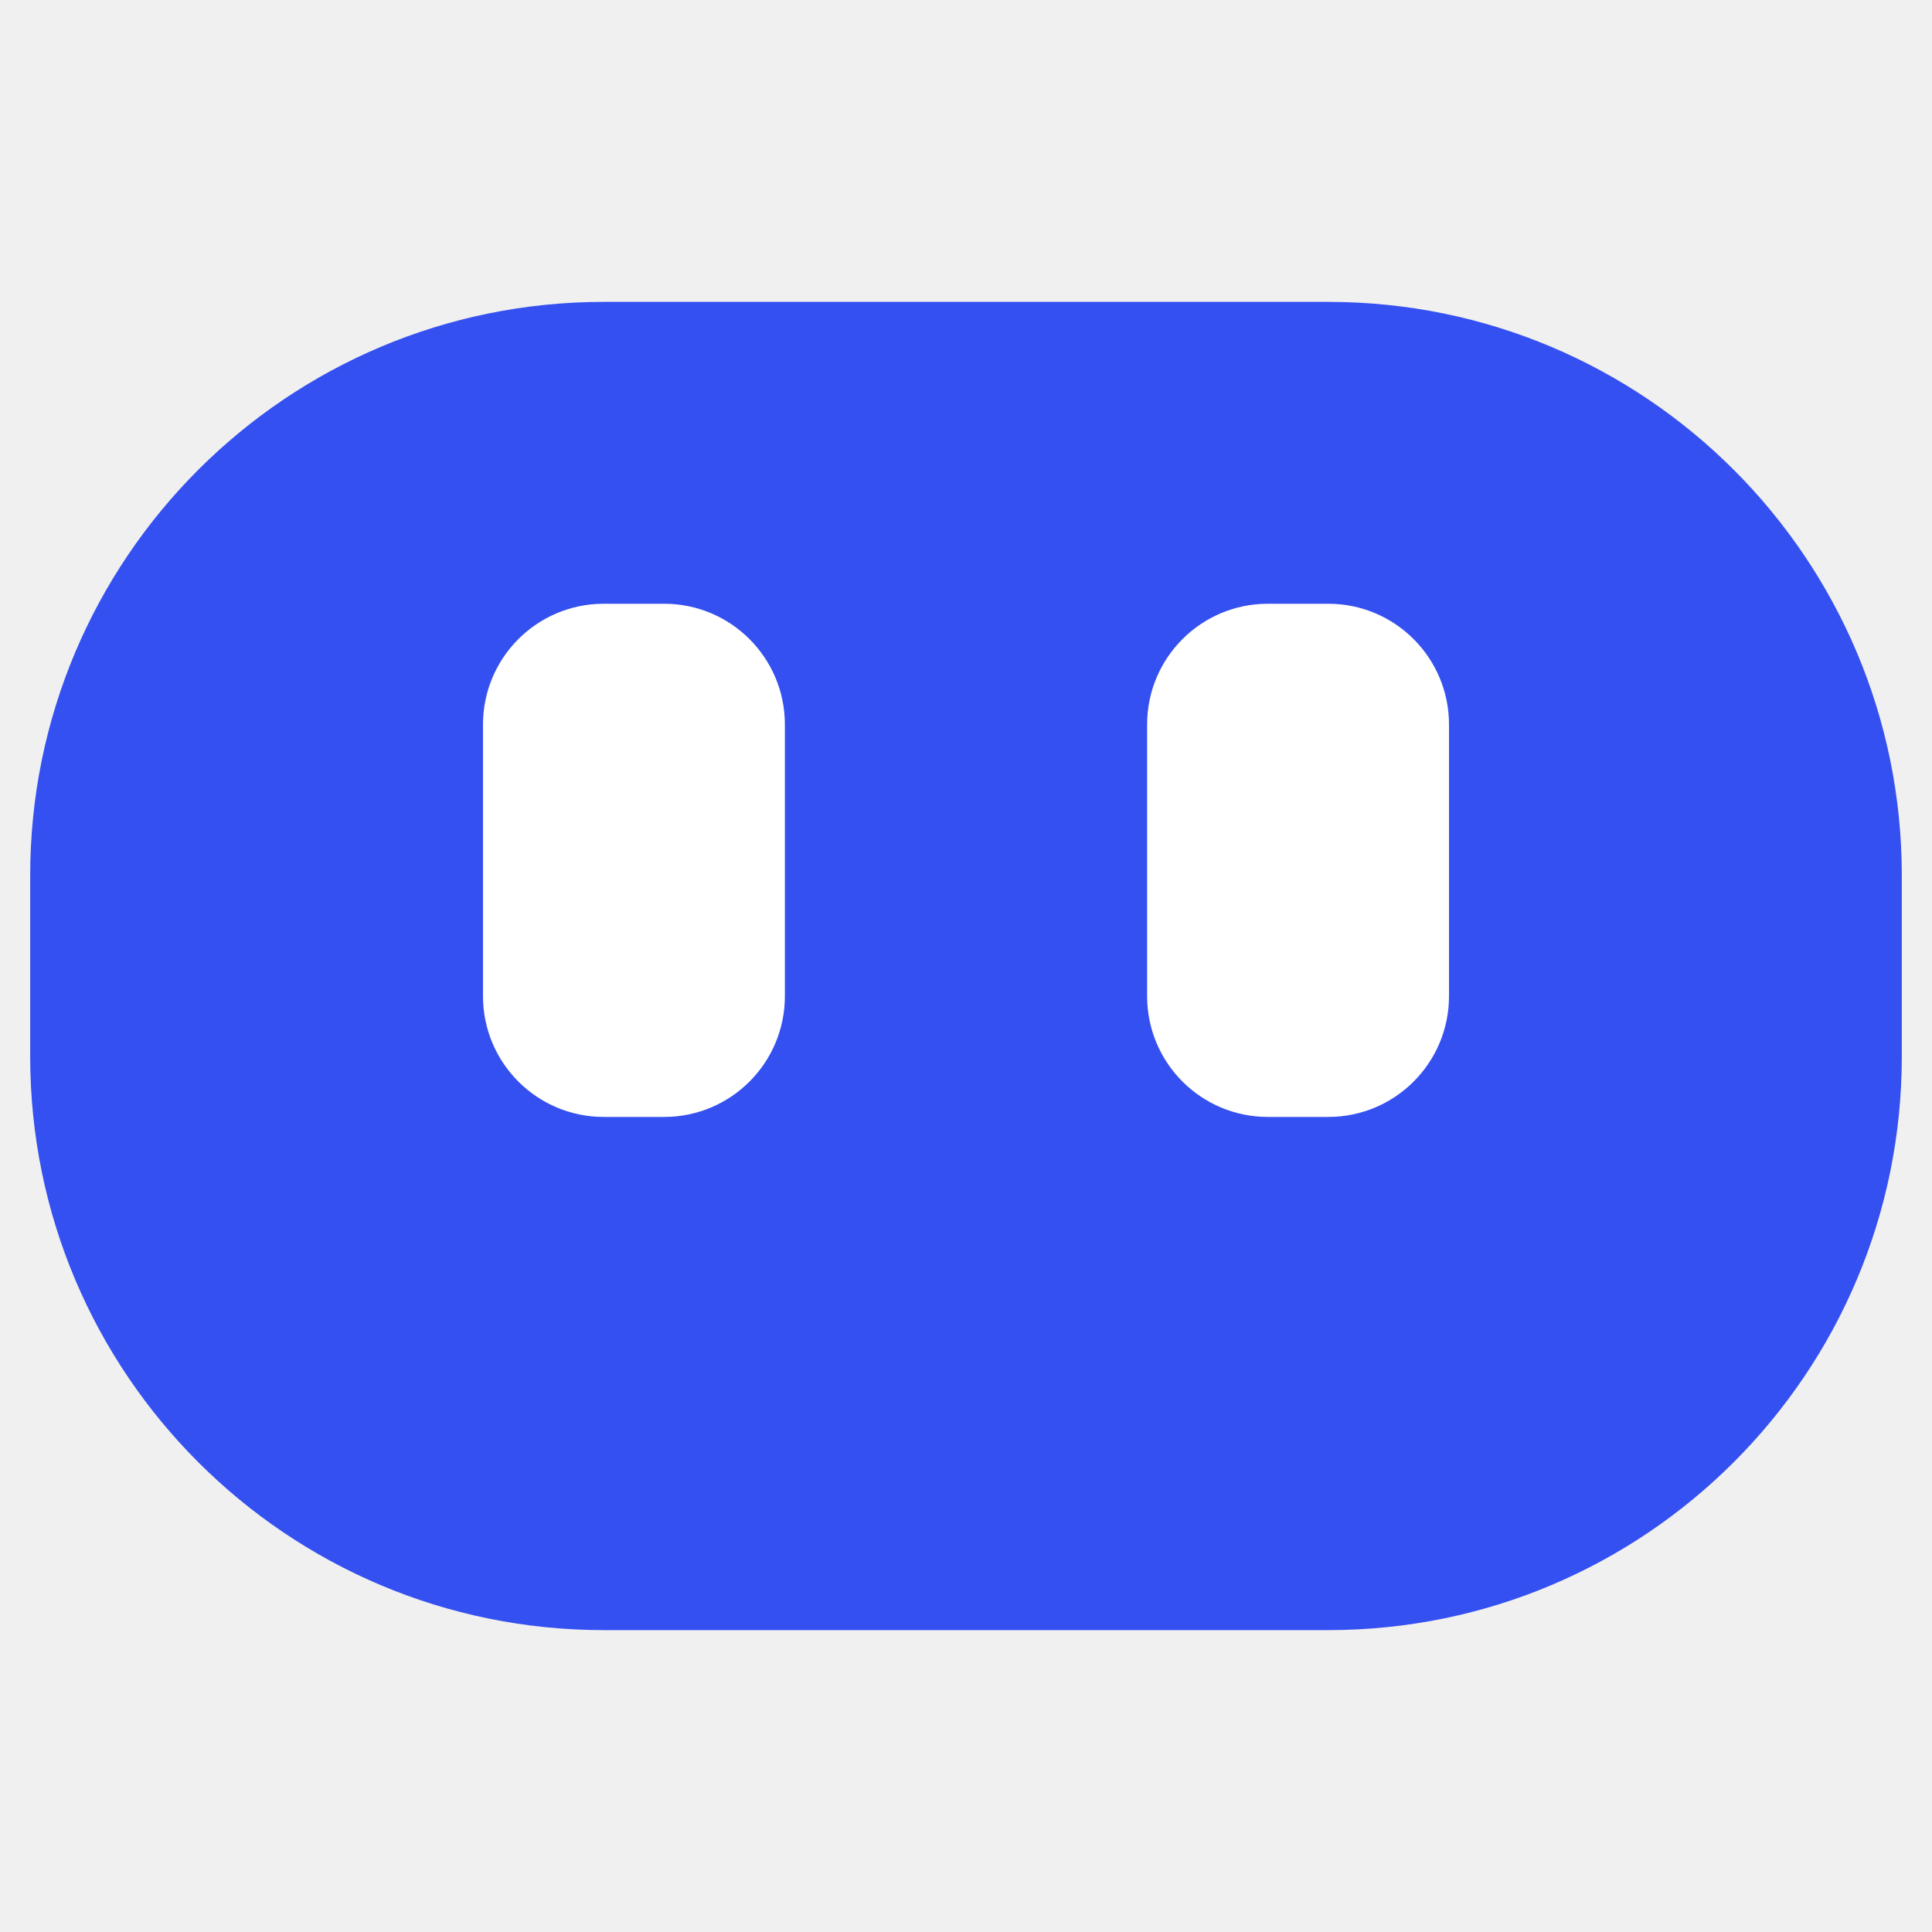
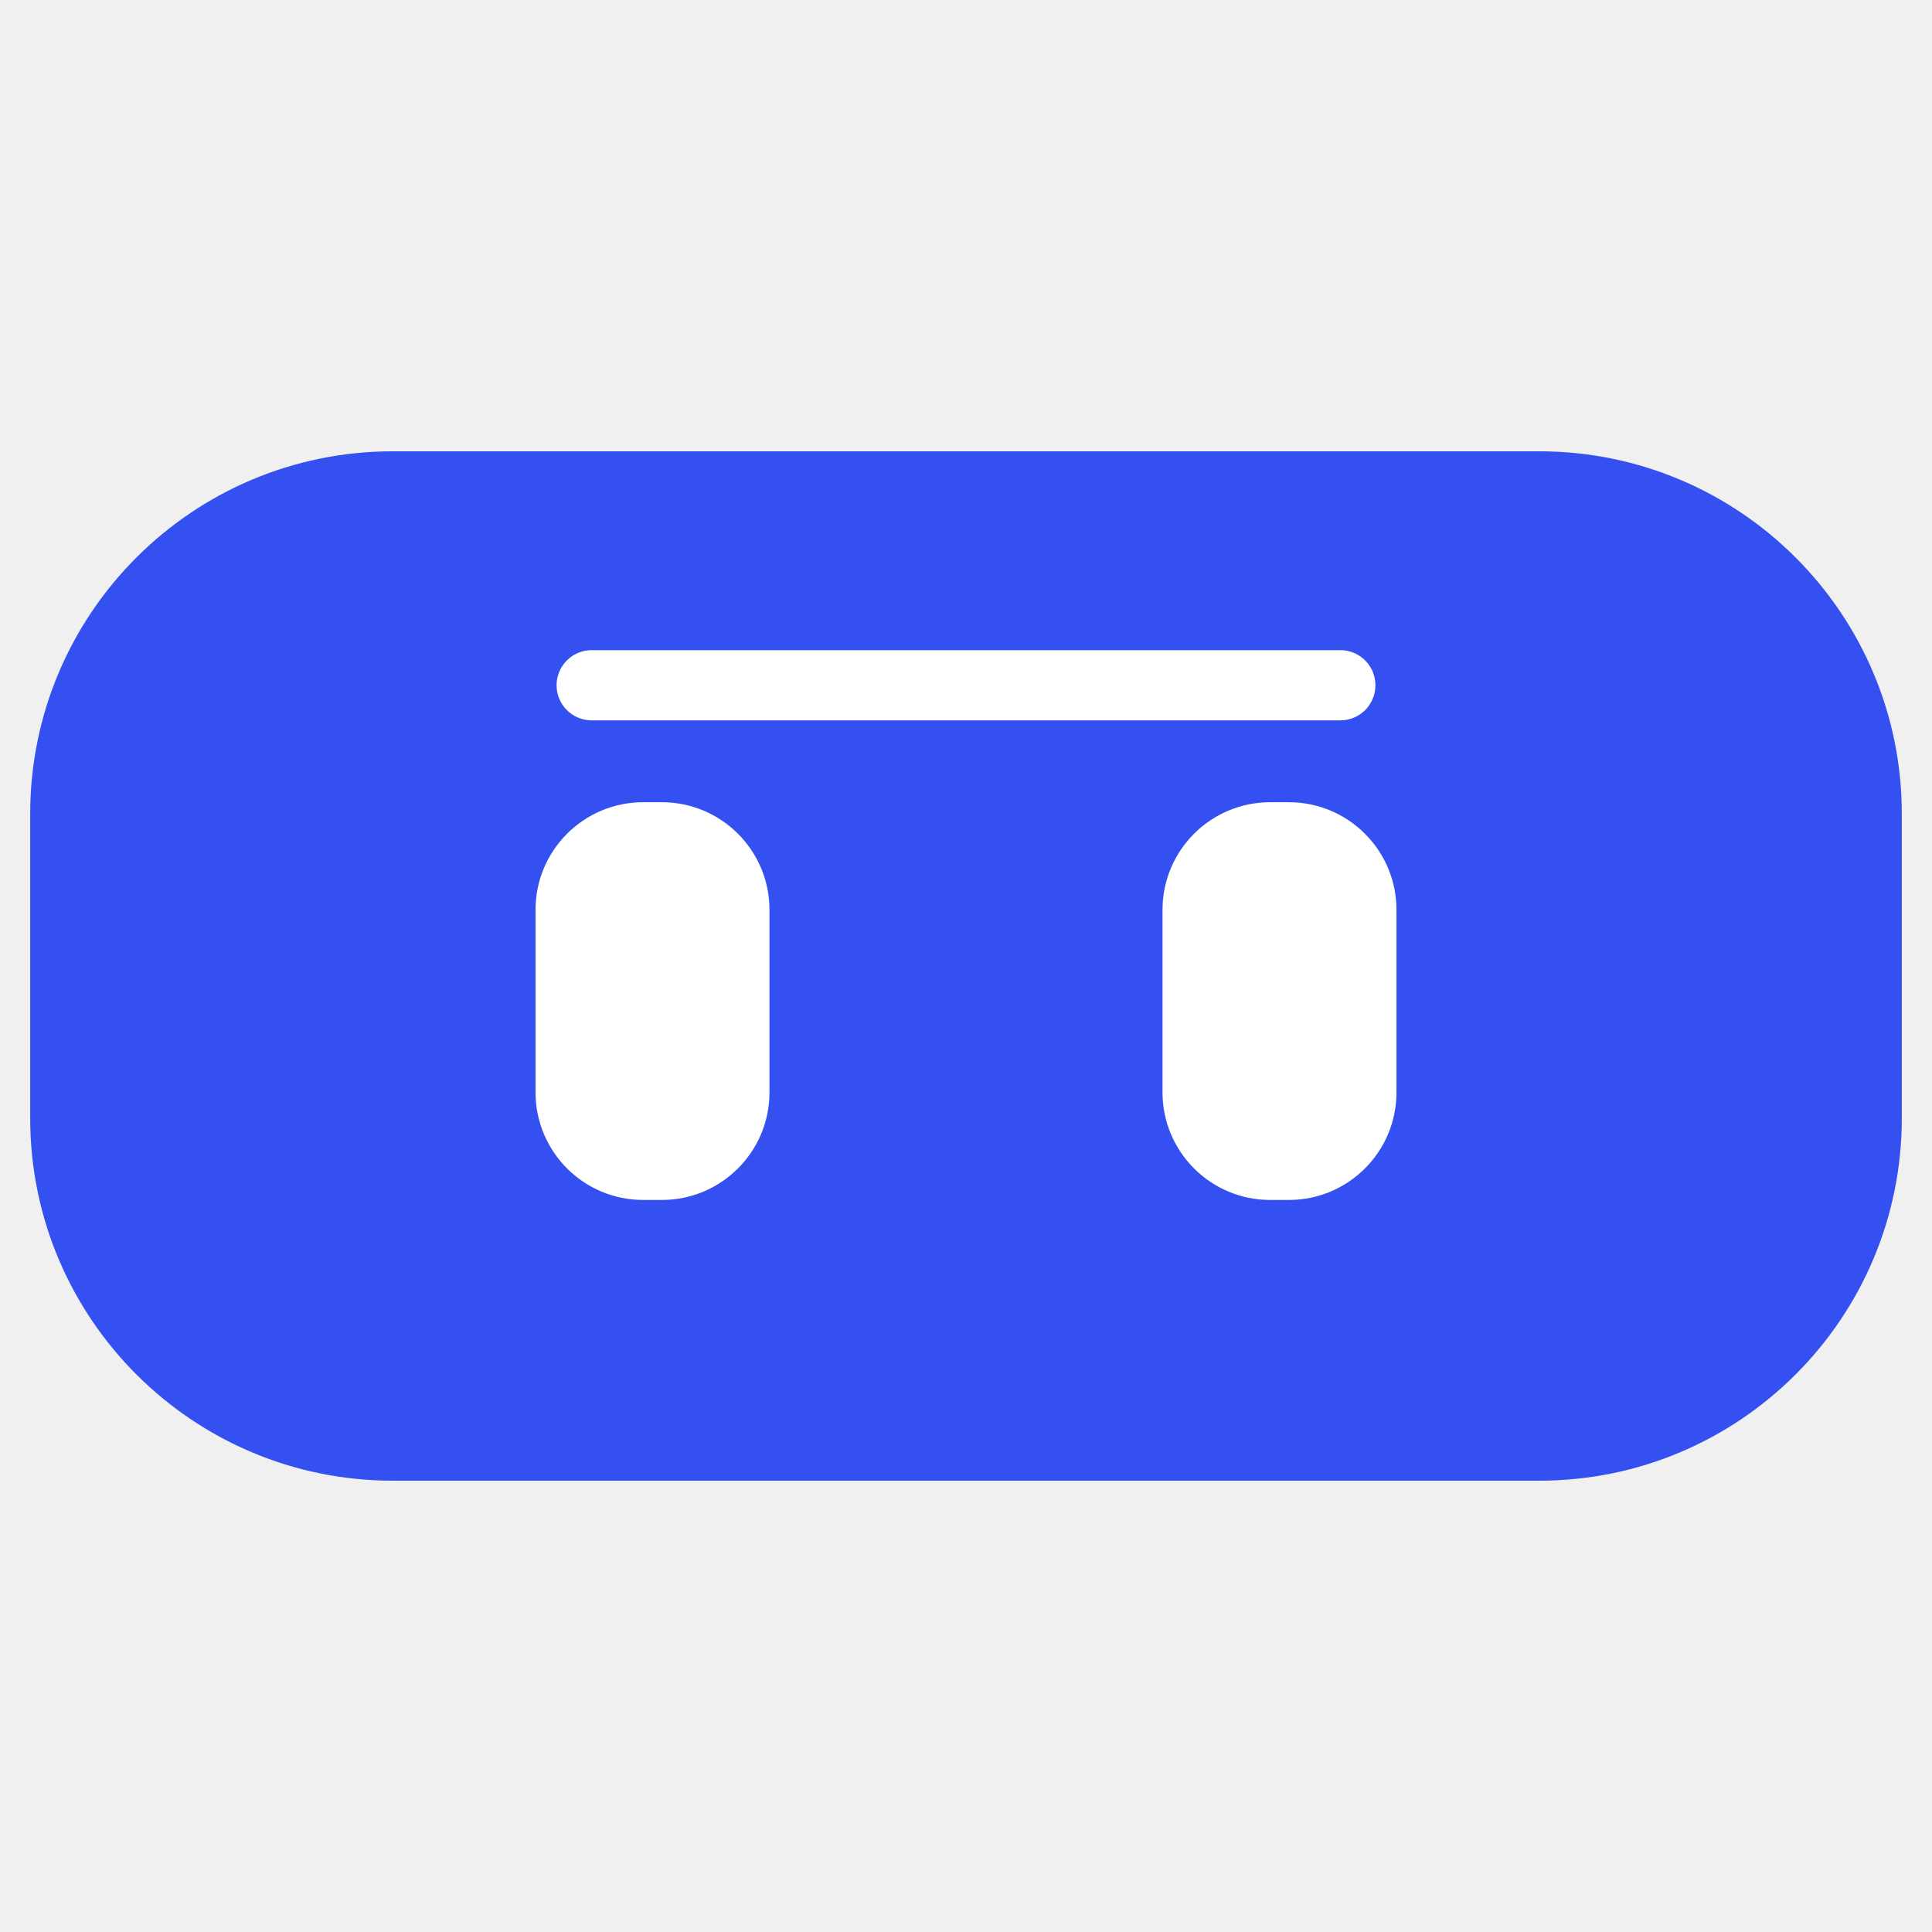
<svg xmlns="http://www.w3.org/2000/svg" viewBox="0 0 64 64" width="64" height="64">
-   <rect x="1" y="10" width="62" height="44" rx="19" fill="#3550F0" />
-   <rect x="16" y="20" width="10" height="17" rx="4" fill="#fff" />
-   <rect x="38" y="20" width="10" height="17" rx="4" fill="#fff" />
+   <g transform="translate(1 14.95) scale(.775)">
+     <rect width="80" height="44" rx="15.5" fill="#3550F0" />
+     <path d="M24 10H56" stroke="#fff" stroke-width="3" stroke-linecap="round" />
+     <rect x="21.6" y="15" width="10" height="17" rx="4.6" fill="#fff" />
+     <rect x="48.4" y="15" width="10" height="17" rx="4.6" fill="#fff" />
+   </g>
</svg>
